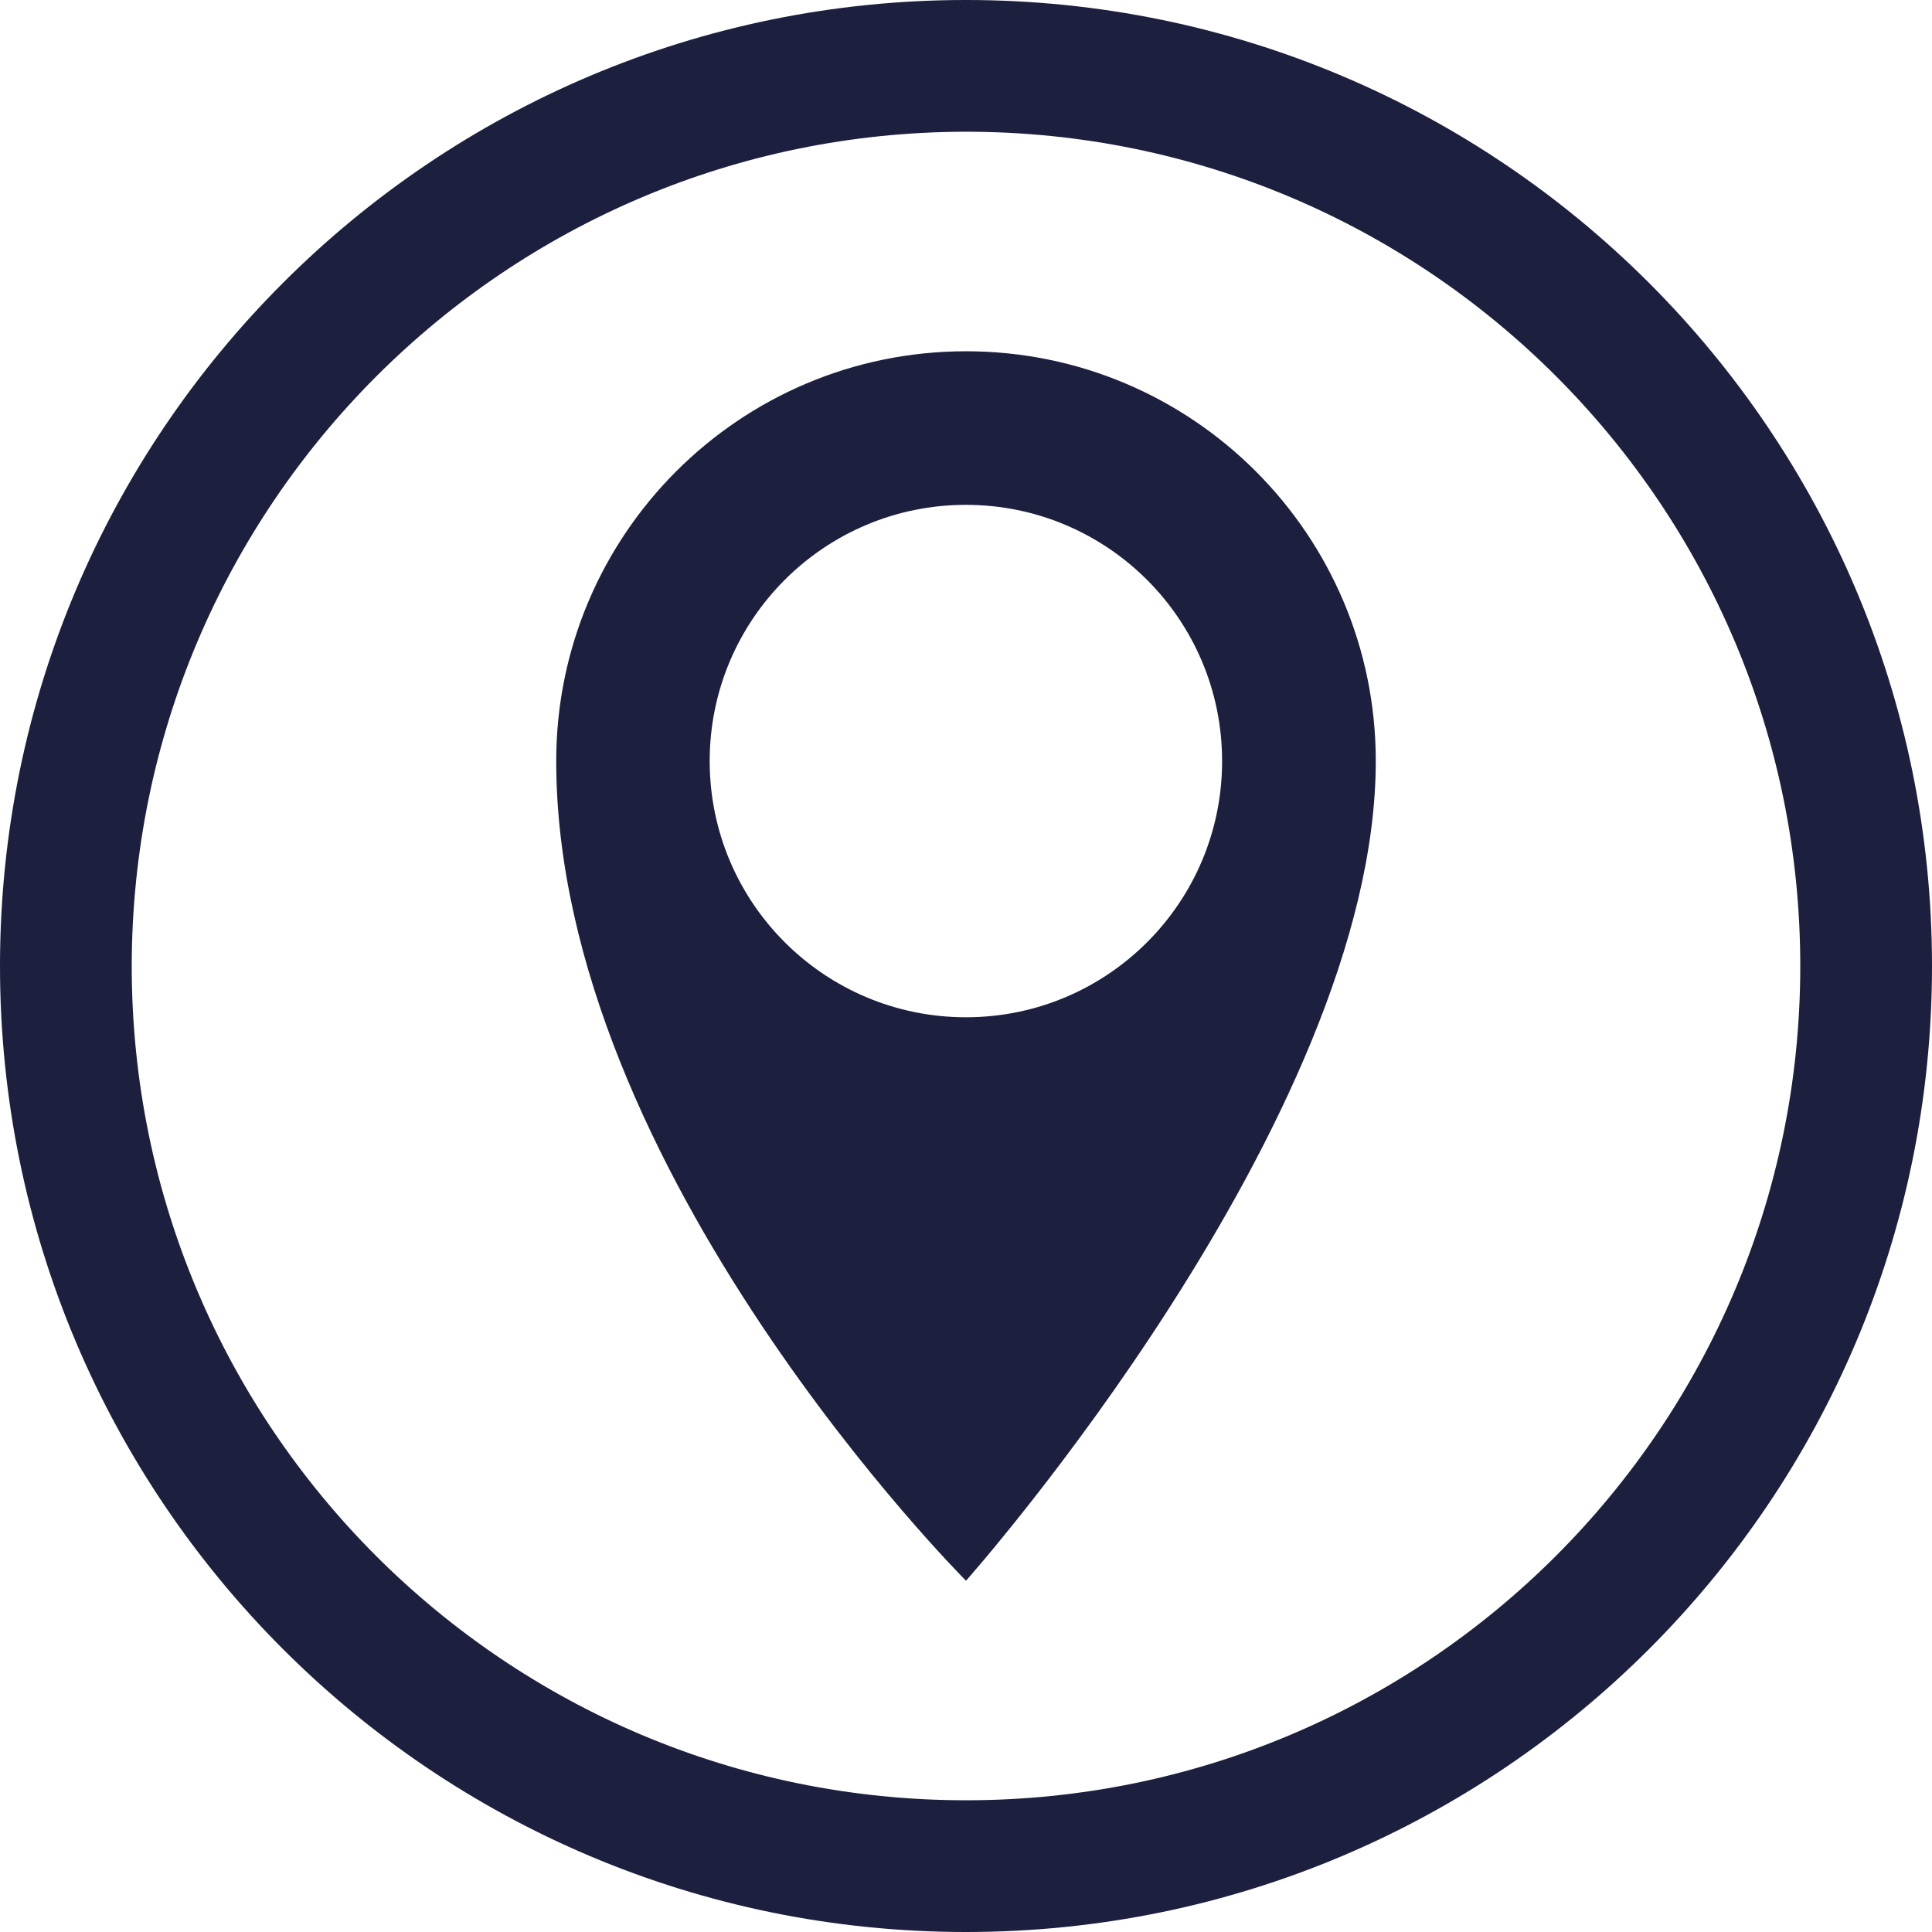
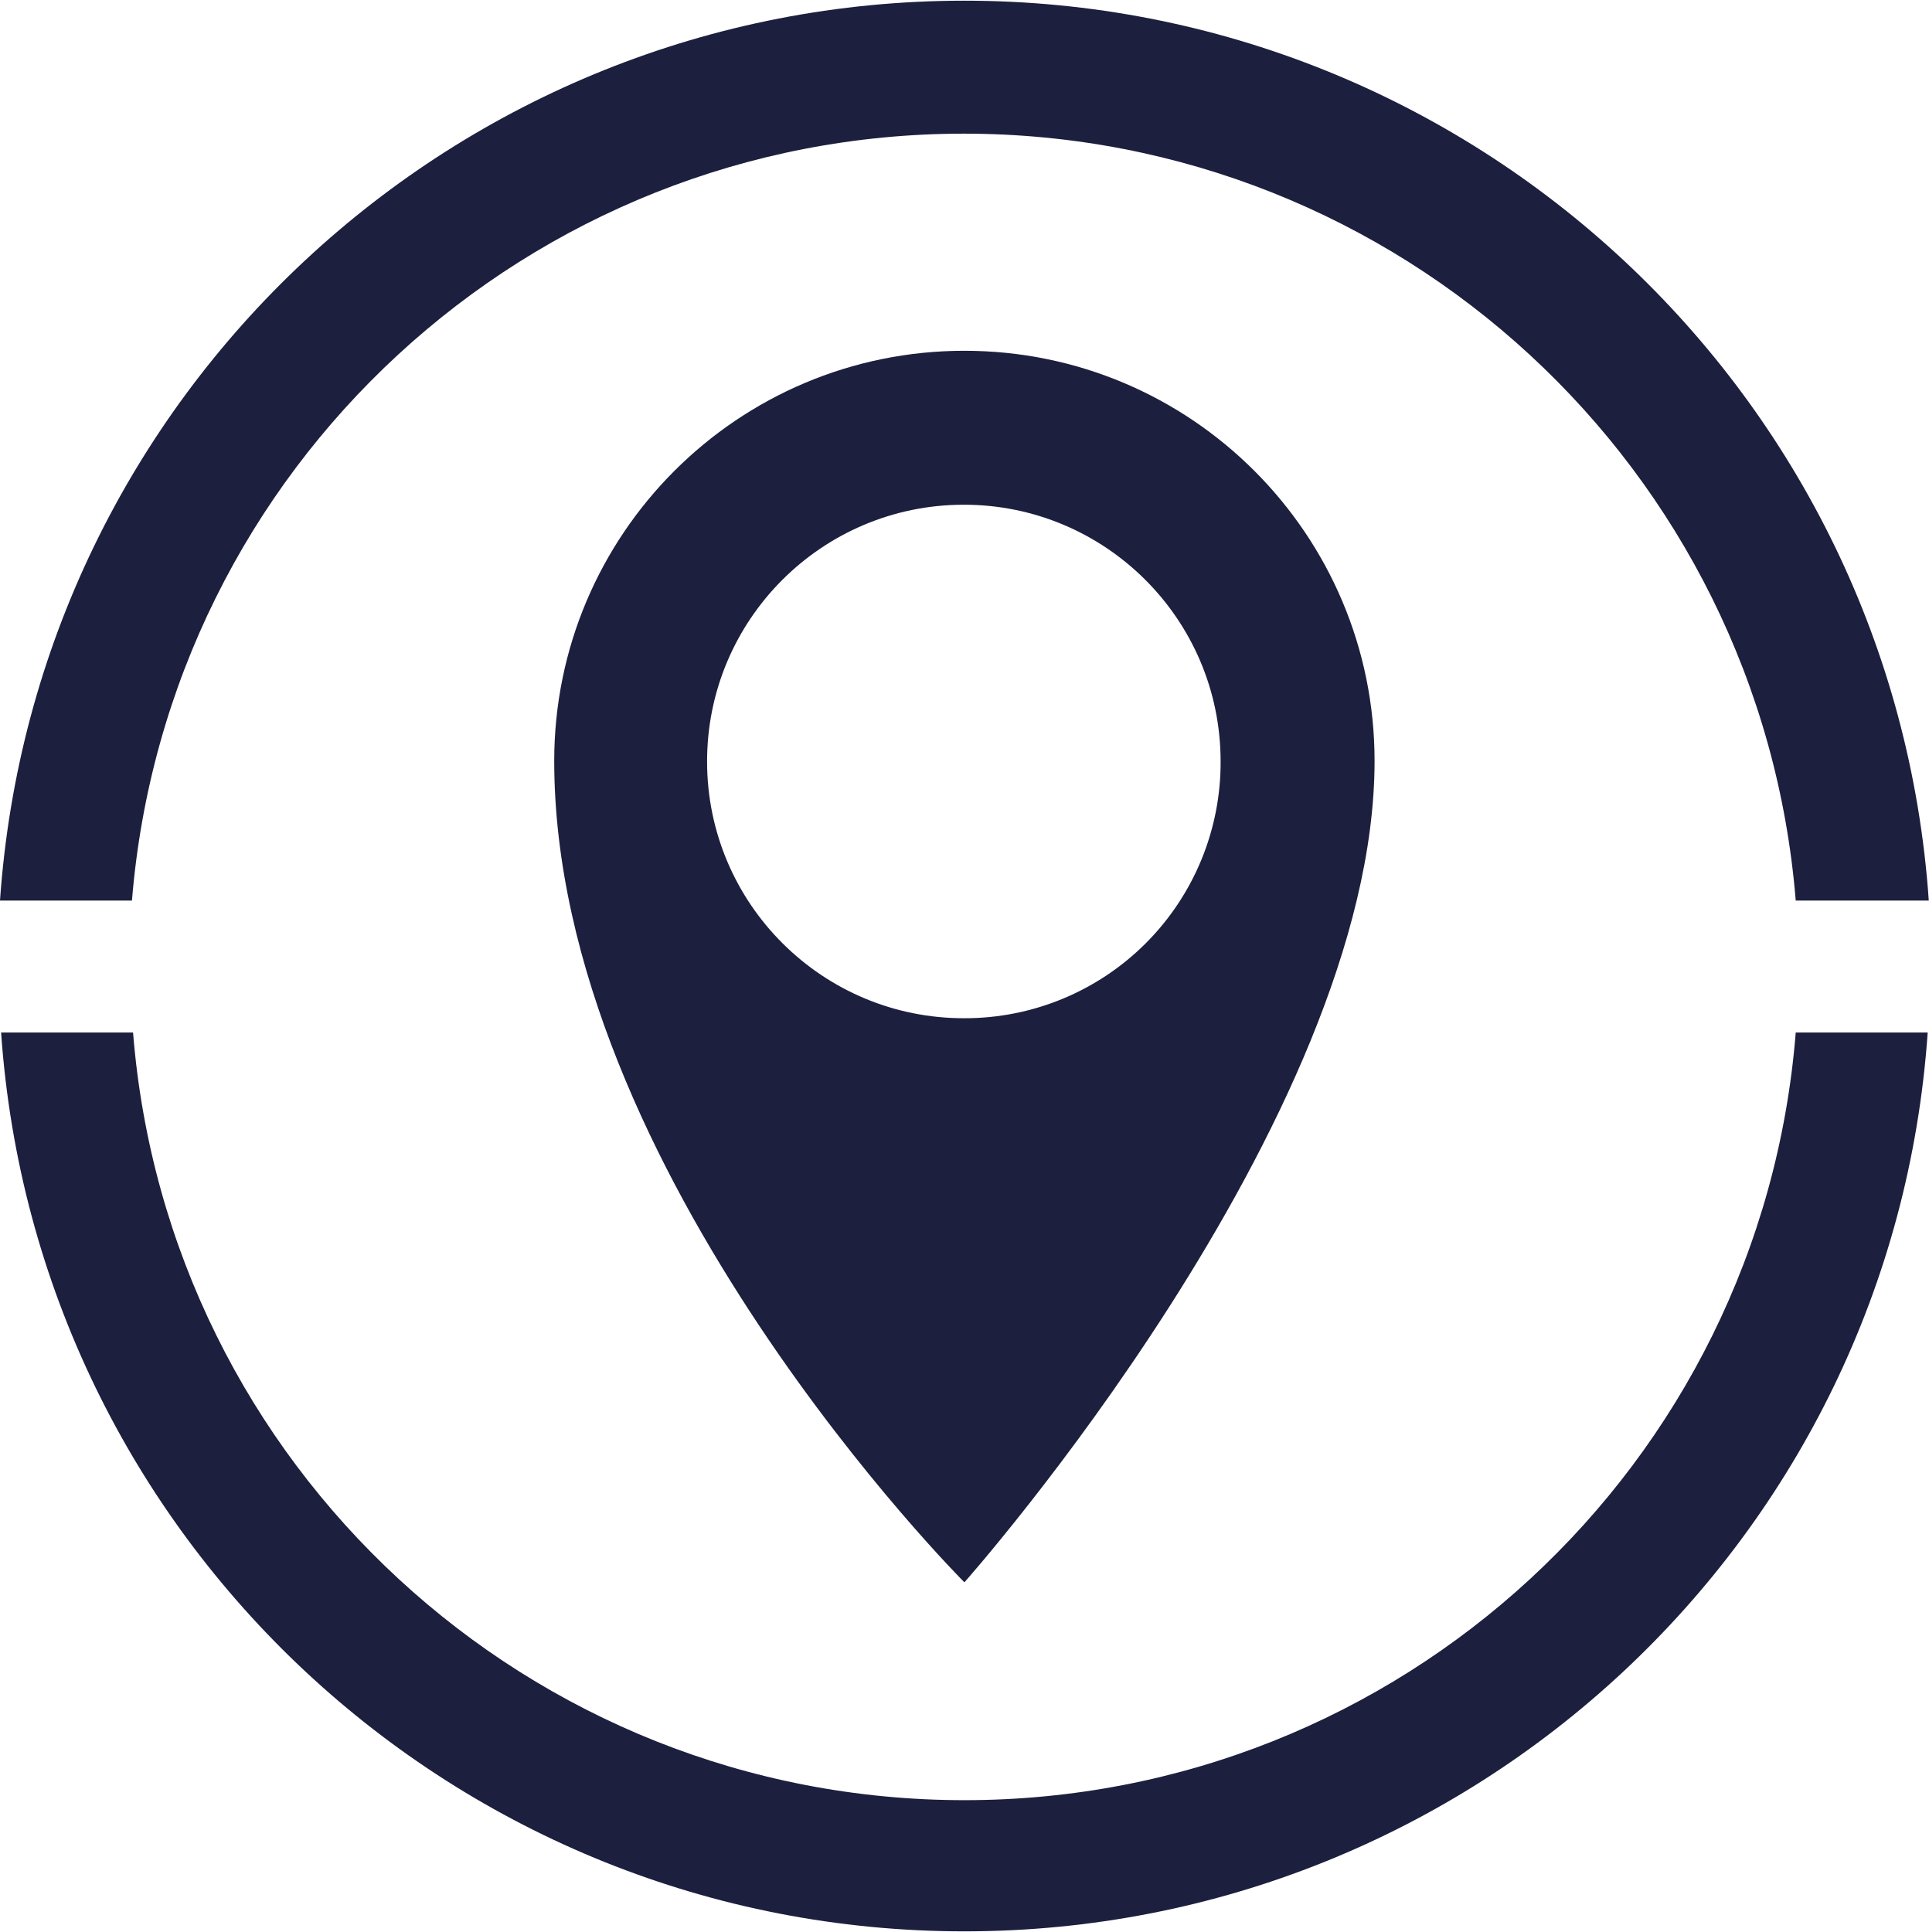
- <svg xmlns="http://www.w3.org/2000/svg" viewBox="0 0 176 176">
+ <svg xmlns="http://www.w3.org/2000/svg" viewBox="0 0 175.4 175.7">
  <g id="Capa_2" data-name="Capa 2">
-     <g id="mapa">
-       <path d="M88,12A76,76,0,1,1,12,88,76.08,76.08,0,0,1,88,12M88,0a88,88,0,1,0,88,88A88,88,0,0,0,88,0Z" style="fill:#1c1f3e" />
-       <path d="M88,32A37.33,37.33,0,0,0,50.67,69.33C50.67,106.67,88,144,88,144s37.33-42,37.33-74.67A37.33,37.33,0,0,0,88,32Zm0,60.67a23.34,23.34,0,1,1,23.33-23.34A23.33,23.33,0,0,1,88,92.67Z" style="fill:#1c1f3e" />
+     <g id="Capa_1-2" data-name="Capa 1">
+       <g id="mapa">
+         <path d="M87.7,31.9A37.3,37.3,0,0,0,50.4,69.2c0,37.4,37.3,74.7,37.3,74.7s37.3-42,37.3-74.7A37.3,37.3,0,0,0,87.7,31.9Zm0,60.7A23.35,23.35,0,1,1,111,69.2,23.26,23.26,0,0,1,87.7,92.6Z" style="fill:#1c1f3e" />
+       </g>
+       <path d="M12,81.9a75.9,75.9,0,0,1,151.3,0h12.1A87.91,87.91,0,0,0,0,81.9Z" style="fill:#1c1f3e" />
+       <path d="M163.3,93.9a75.84,75.84,0,0,1-151.2,0H.1a87.81,87.81,0,0,0,175.2,0Z" style="fill:#1c1f3e" />
    </g>
  </g>
</svg>
